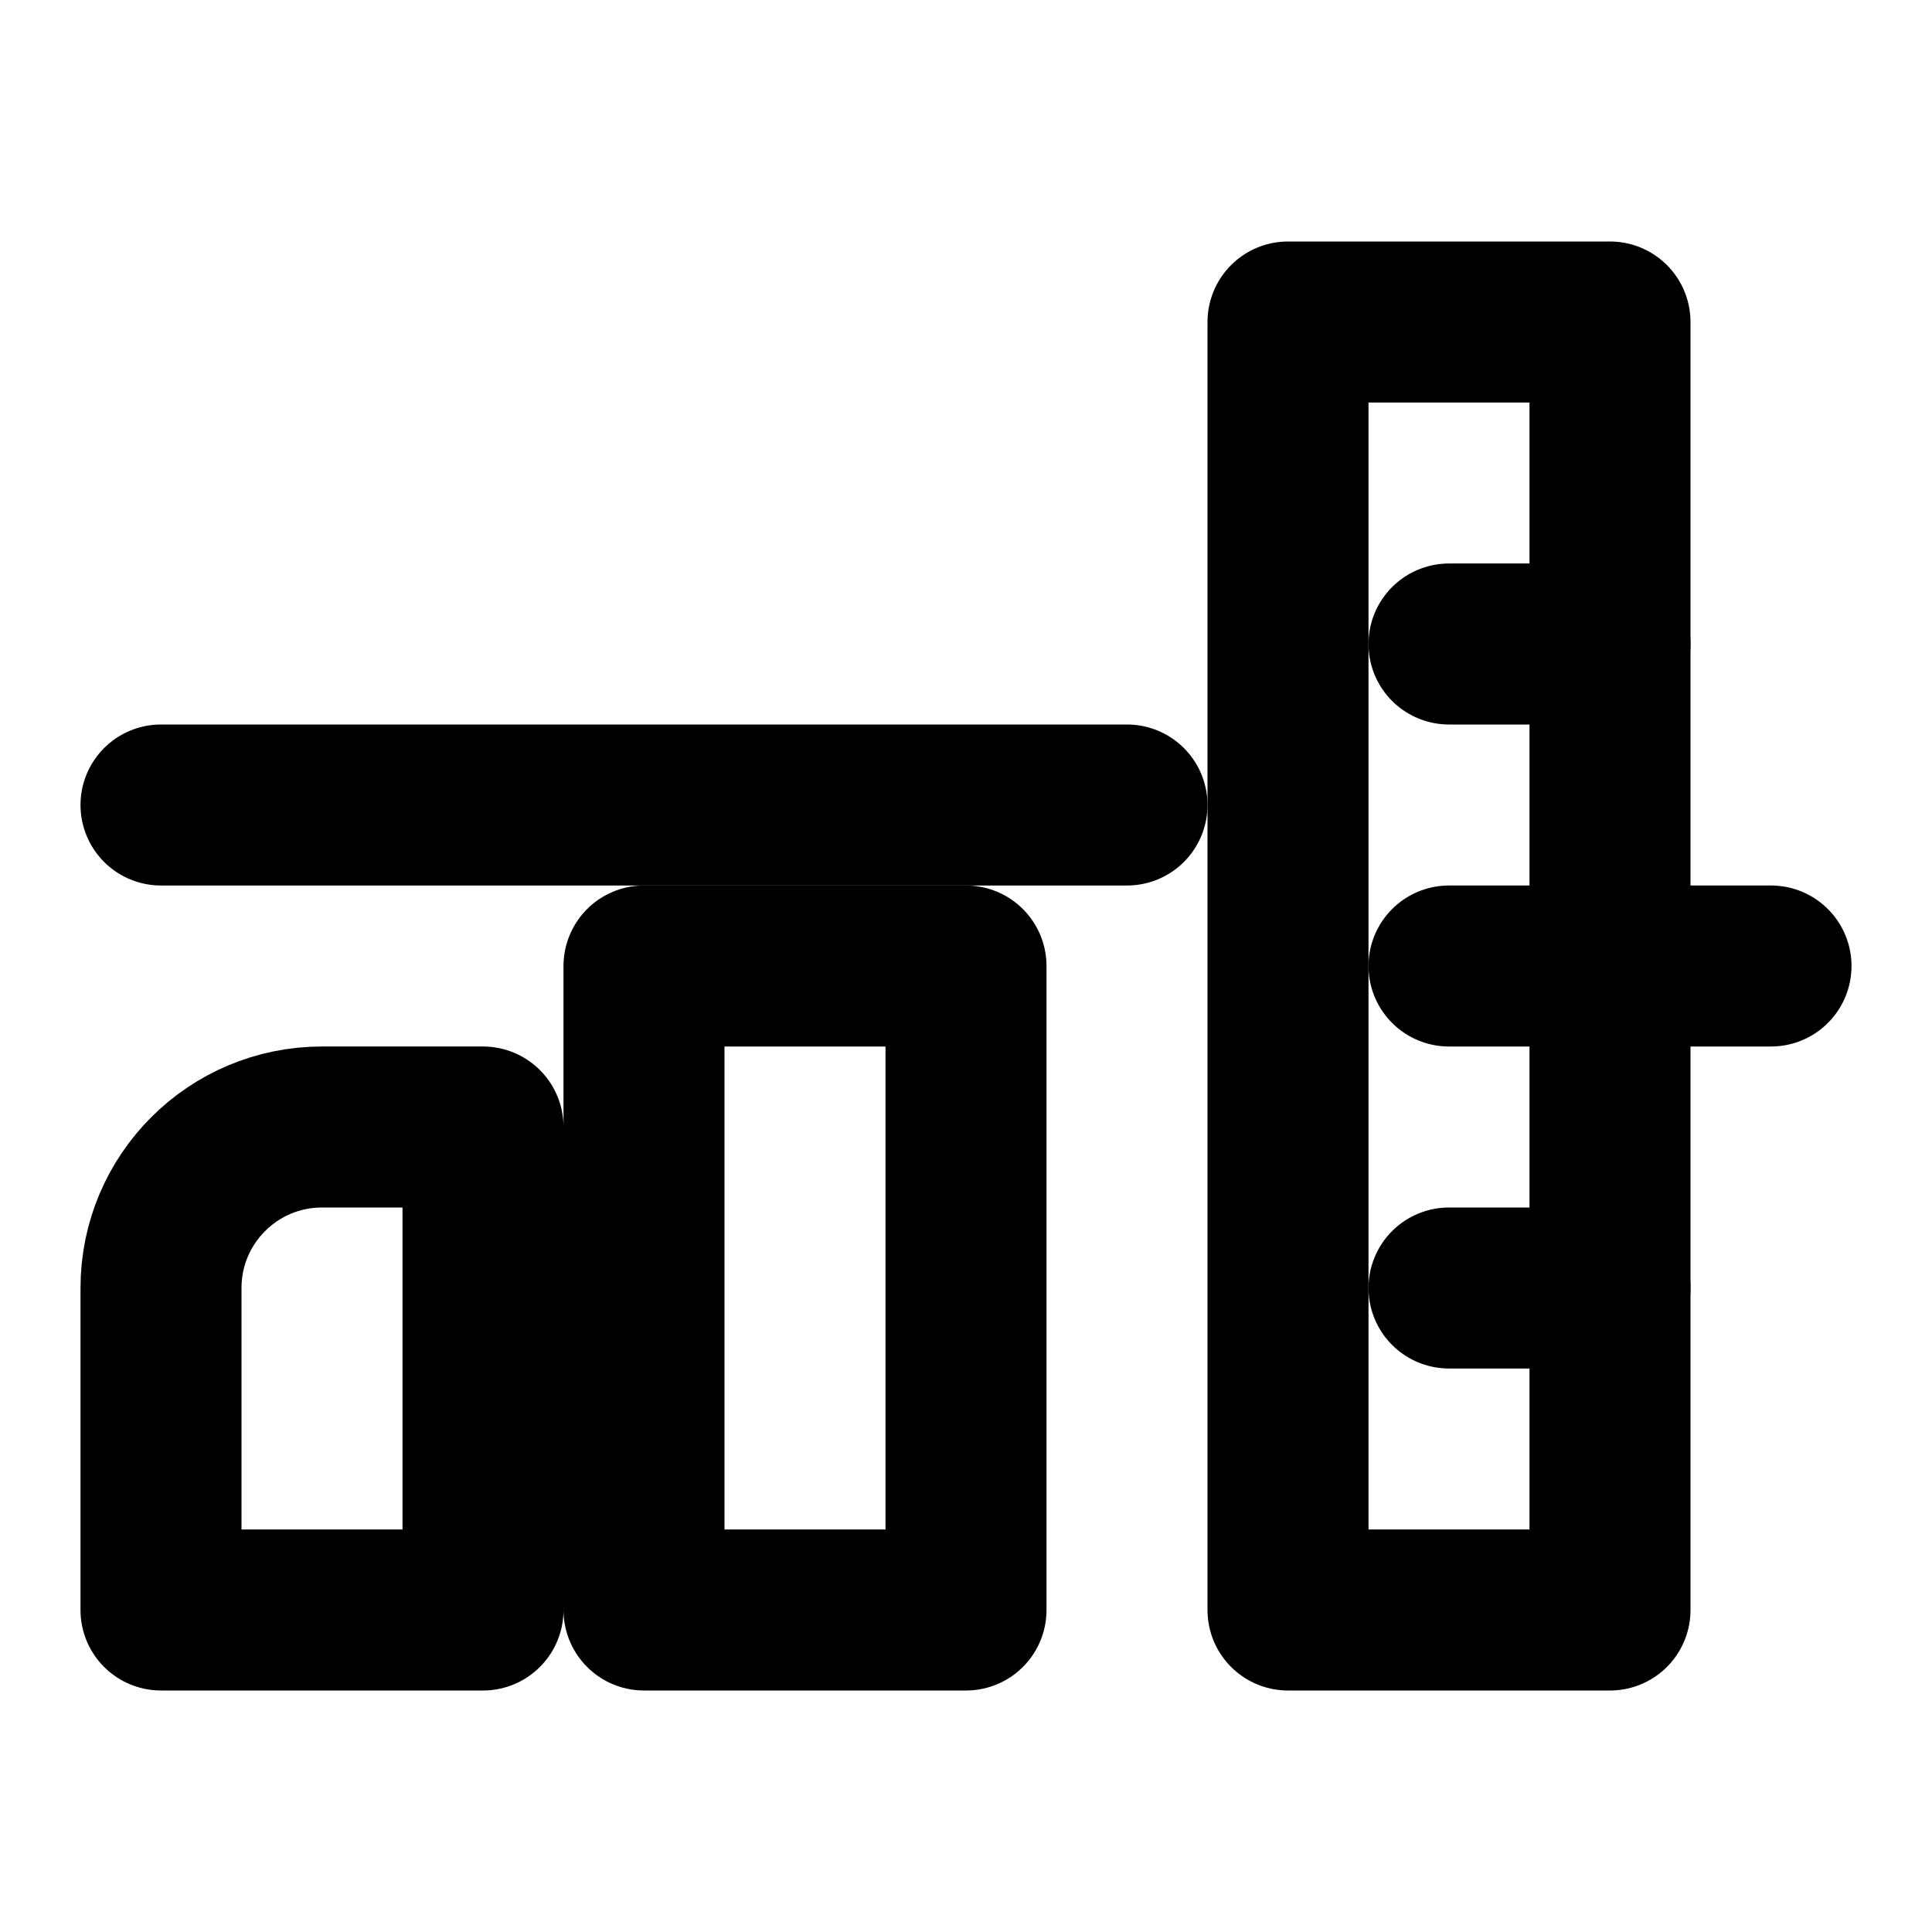
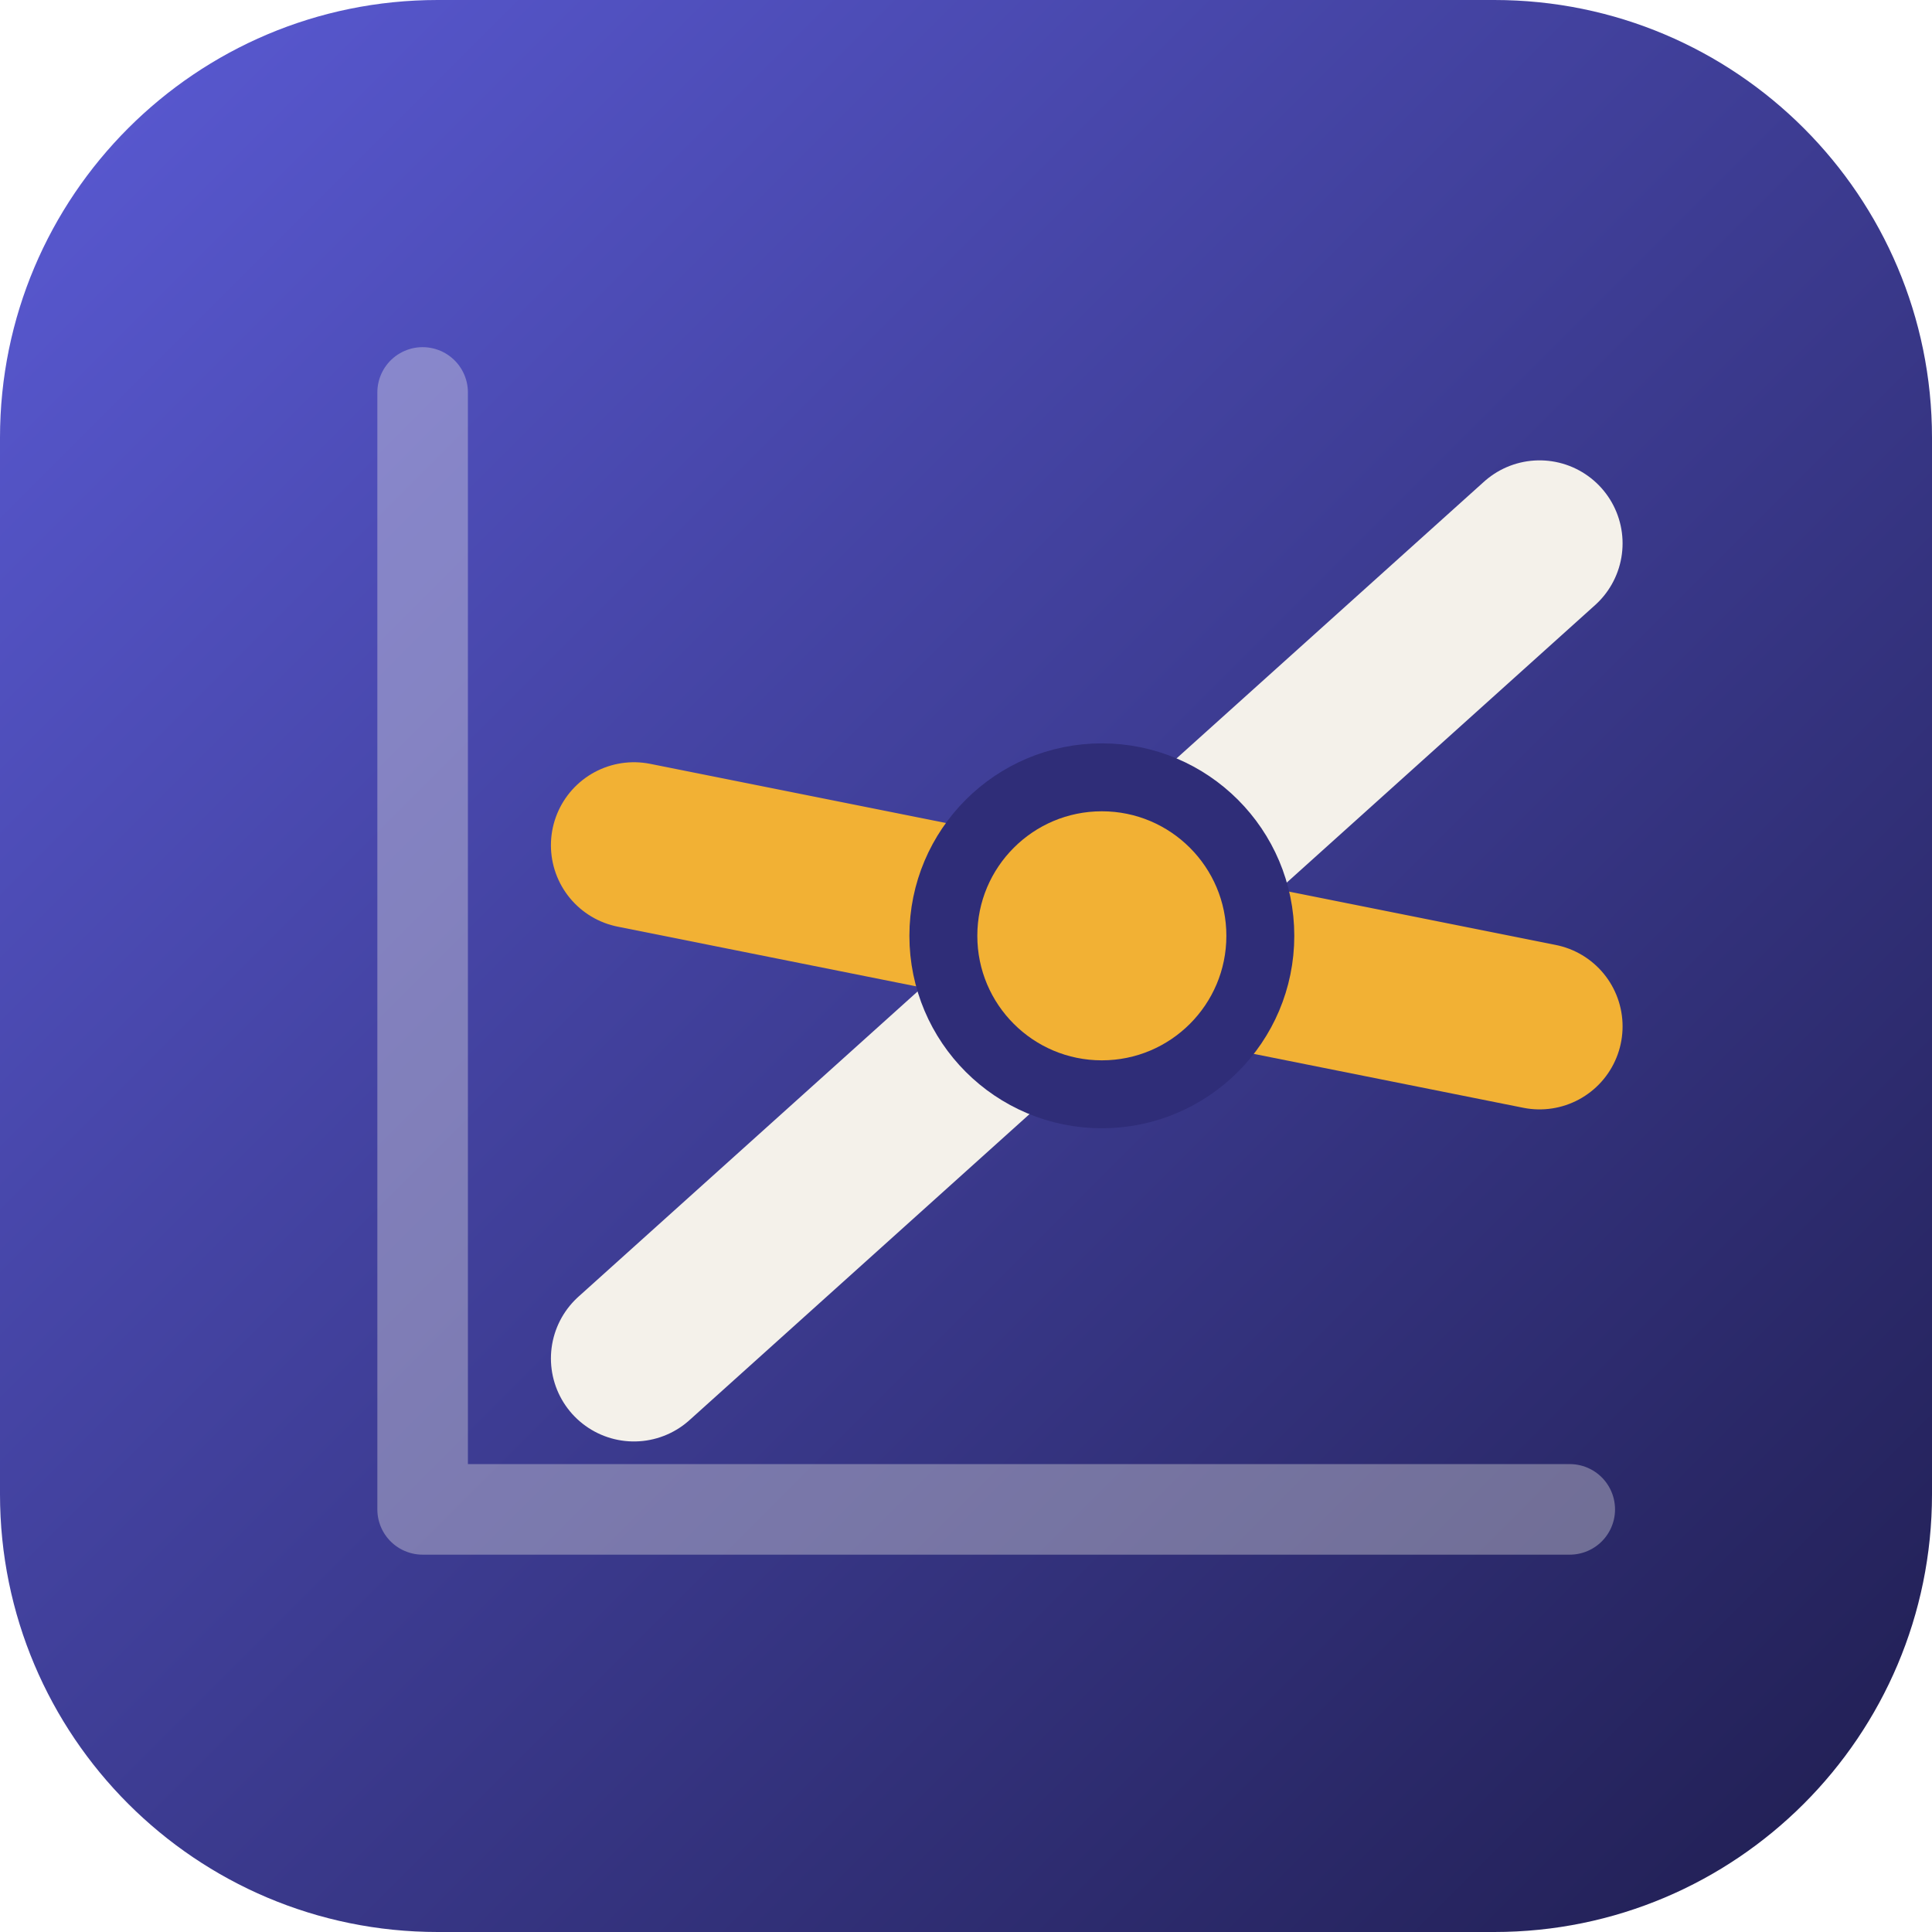
- <svg xmlns="http://www.w3.org/2000/svg" viewBox="0 0 24 24" fill="none" stroke="currentColor" stroke-width="2" stroke-linecap="round" stroke-linejoin="round">
-   <path d="M20 20h-4V4h4v16zM12 20h-4V12h4v8zM4 20H2v-4a2 2 0 012-2h2v6z" />
-   <path d="M2 10h12" />
-   <path d="M18 8h2" />
-   <path d="M18 12h4" />
-   <path d="M18 16h2" />
+ <svg xmlns="http://www.w3.org/2000/svg" viewBox="0 0 256 256" role="img" aria-label="InfraWise">
+   <defs>
+     <linearGradient id="bg" x1="0" y1="0" x2="1" y2="1">
+       <stop offset="0" stop-color="#5b5bd6" />
+       <stop offset="1" stop-color="#1f1d4f" />
+     </linearGradient>
+   </defs>
+   <rect width="256" height="256" rx="58" fill="url(#bg)" />
+   <path d="M56 52 V200 H208" fill="none" stroke="#f4f1ea" stroke-opacity="0.35" stroke-width="12" stroke-linecap="round" stroke-linejoin="round" />
+   <path d="M84 180 L204 72" fill="none" stroke="#f4f1ea" stroke-width="22" stroke-linecap="round" />
+   <path d="M84 112 L204 136" fill="none" stroke="#f2b134" stroke-width="22" stroke-linecap="round" />
+   <circle cx="146" cy="124" r="21" fill="#f2b134" stroke="#2f2d78" stroke-width="9" />
</svg>
